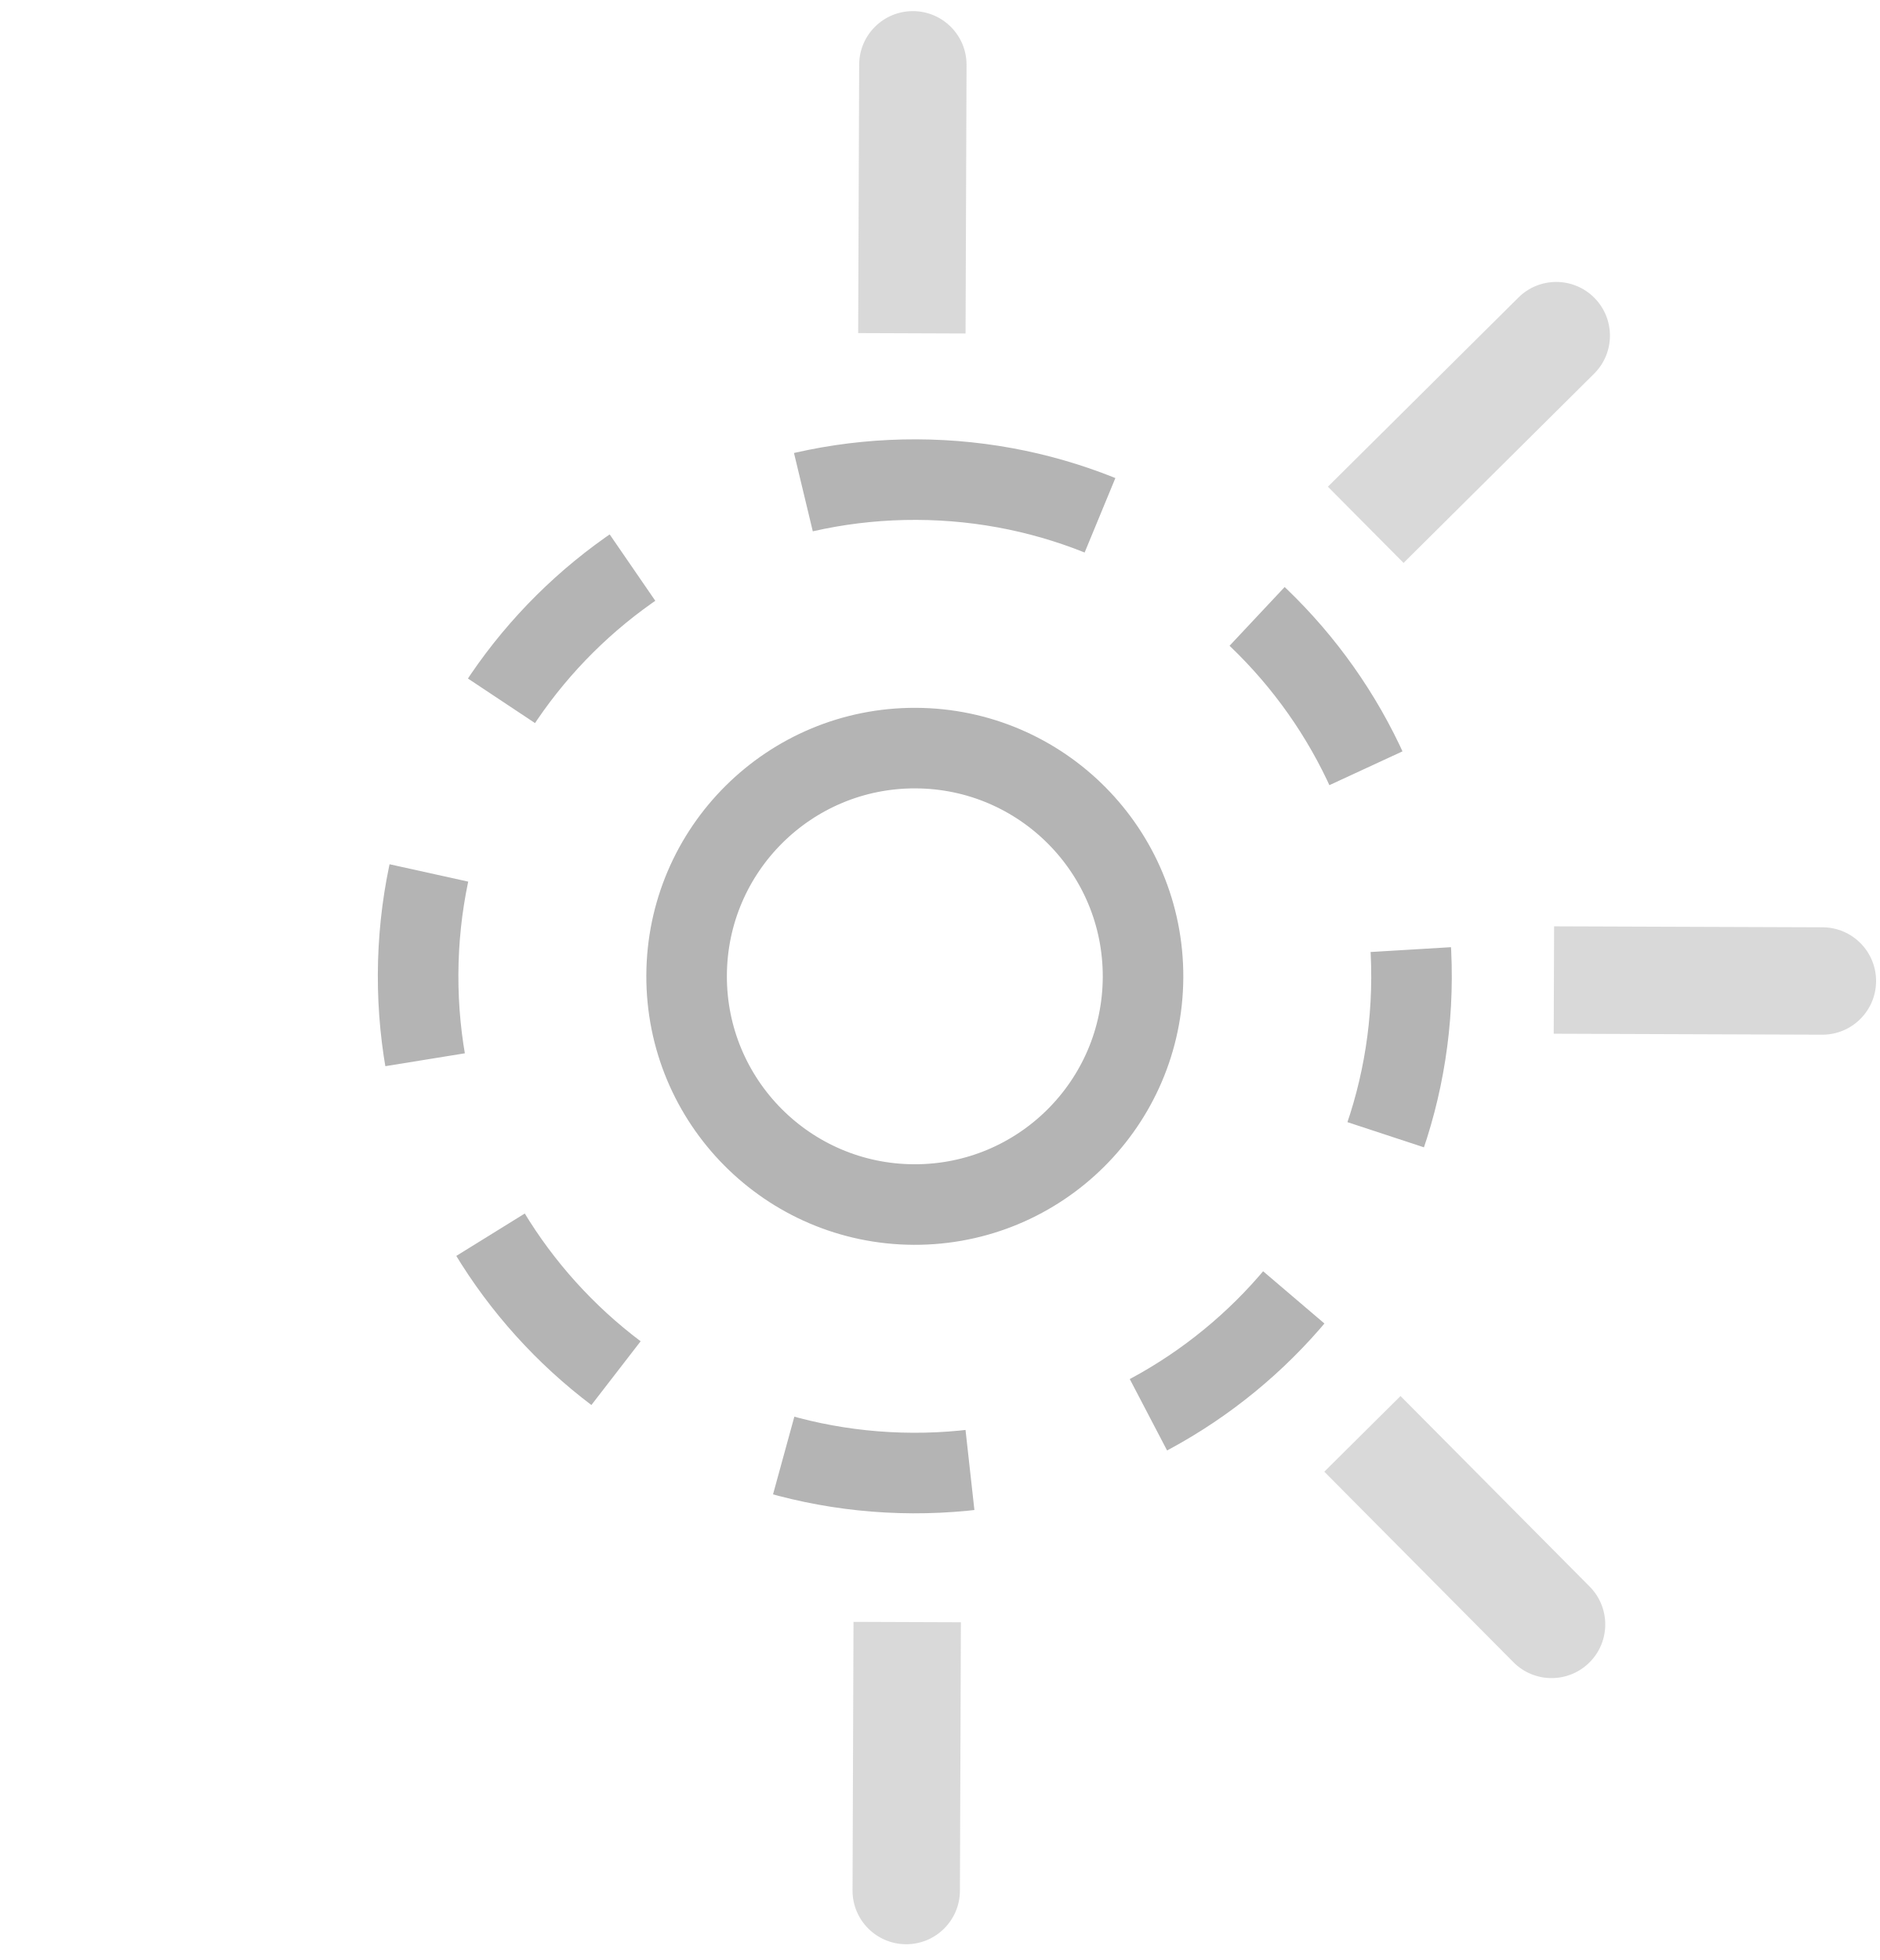
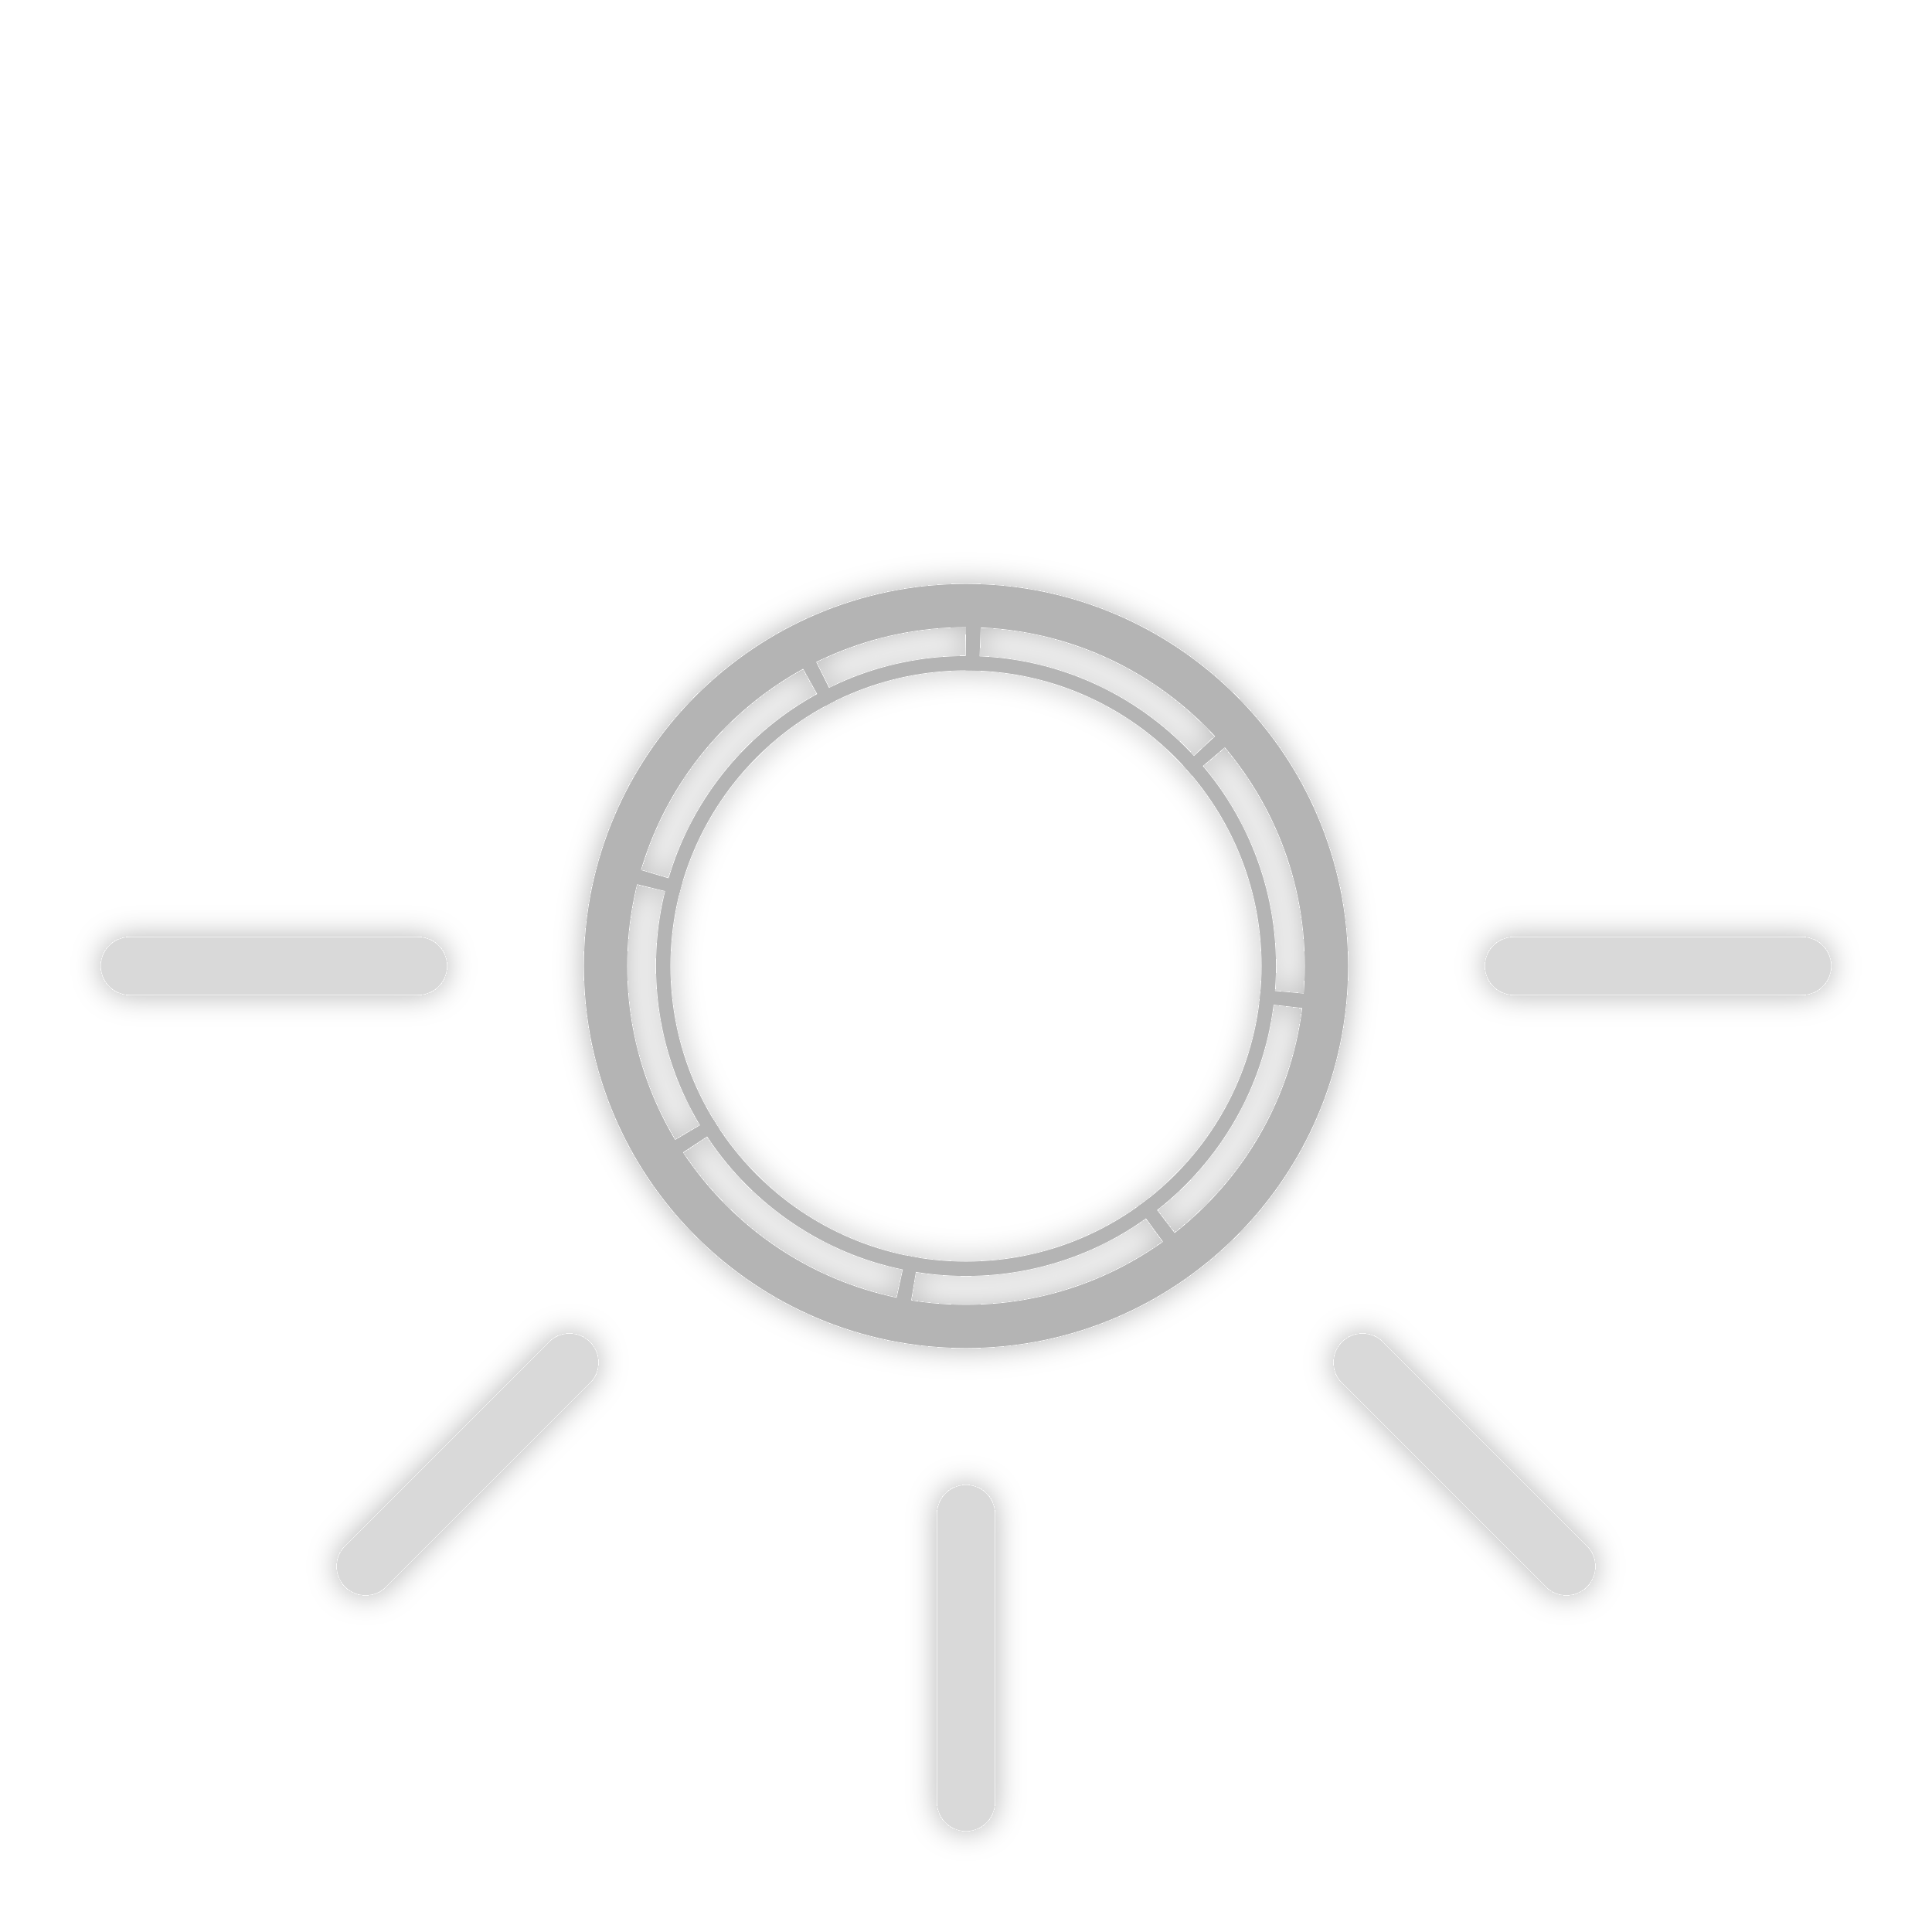
- <svg xmlns="http://www.w3.org/2000/svg" width="70" height="73" viewBox="0 0 70 73" fill="none">
-   <g opacity="0.5">
-     <path d="M36 2.421C36.004 1.317 35.112 0.418 34.007 0.414C32.903 0.41 32.004 1.302 32 2.407L36 2.421ZM32 2.407L31.963 12.406L35.963 12.421L36 2.421L32 2.407Z" fill="#B4B4B4" />
+ <svg xmlns="http://www.w3.org/2000/svg" width="134" height="134" viewBox="0 0 134 134" fill="none">
+   <g filter="url(#filter0_d_55_1271)">
+     <g opacity="0.5">
+       <path d="M25.358 108.642L39.5 94.5" stroke="#B4B4B4" stroke-width="4" stroke-linecap="round" />
+       <path d="M108.642 108.642L94.5 94.5" stroke="#B4B4B4" stroke-width="4" stroke-linecap="round" />
+     </g>
+     <g opacity="0.5">
+       <path d="M9 67L29 67" stroke="#B4B4B4" stroke-width="4" stroke-linecap="round" />
+       <path d="M125 67L105 67" stroke="#B4B4B4" stroke-width="4" stroke-linecap="round" />
+       <path d="M67 125L67 105" stroke="#B4B4B4" stroke-width="4" stroke-linecap="round" />
+     </g>
+     <rect x="42" y="42" width="50" height="50" rx="25" stroke="#B4B4B4" stroke-width="3" stroke-miterlimit="2.844" stroke-linecap="round" />
+     <rect x="44" y="44" width="46" height="46" rx="23" stroke="#B4B4B4" stroke-width="5" stroke-dasharray="1 18" />
+     <rect x="46" y="46" width="42" height="42" rx="21" stroke="#B4B4B4" />
  </g>
-   <g opacity="0.5">
-     <path d="M67.869 38.537C68.973 38.541 69.872 37.649 69.876 36.544C69.88 35.44 68.988 34.541 67.883 34.537L67.869 38.537ZM67.883 34.537L57.883 34.501L57.869 38.501L67.869 38.537L67.883 34.537Z" fill="#B4B4B4" />
-   </g>
-   <g opacity="0.5">
-     <path d="M31.753 70.406C31.749 71.511 32.641 72.409 33.745 72.413C34.85 72.418 35.748 71.525 35.753 70.421L31.753 70.406ZM35.753 70.421L35.789 60.421L31.789 60.406L31.753 70.406L35.753 70.421Z" fill="#B4B4B4" />
-   </g>
-   <g opacity="0.5">
-     <path d="M56.554 11.082C57.338 10.303 58.604 10.308 59.383 11.092C60.161 11.876 60.156 13.142 59.372 13.92L56.554 11.082ZM59.372 13.92L52.276 20.966L49.458 18.127L56.554 11.082L59.372 13.92Z" fill="#B4B4B4" />
-   </g>
-   <g opacity="0.5">
-     <path d="M56.369 61.91C57.148 62.694 58.414 62.698 59.198 61.92C59.982 61.142 59.986 59.876 59.208 59.092L56.369 61.91ZM59.208 59.092L52.163 51.995L49.324 54.813L56.369 61.91L59.208 59.092Z" fill="#B4B4B4" />
-   </g>
-   <rect x="15.64" y="17.796" width="37" height="37" rx="18.5" transform="rotate(0.208296 15.6399 17.7957)" stroke="#B4B4B4" stroke-width="3" stroke-dasharray="7 7" />
-   <circle cx="34.073" cy="36.363" r="8.5" transform="rotate(0.208296 34.0726 36.3629)" stroke="#B4B4B4" stroke-width="3" />
+   <defs>
+     <filter id="filter0_d_55_1271" x="0" y="0" width="134" height="134" filterUnits="userSpaceOnUse" color-interpolation-filters="sRGB">
+       <feFlood flood-opacity="0" result="BackgroundImageFix" />
+       <feColorMatrix in="SourceAlpha" type="matrix" values="0 0 0 0 0 0 0 0 0 0 0 0 0 0 0 0 0 0 127 0" result="hardAlpha" />
+       <feOffset />
+       <feGaussianBlur stdDeviation="1" />
+       <feComposite in2="hardAlpha" operator="out" />
+       <feColorMatrix type="matrix" values="0 0 0 0 0.706 0 0 0 0 0.706 0 0 0 0 0.706 0 0 0 1 0" />
+       <feBlend mode="normal" in2="BackgroundImageFix" result="effect1_dropShadow_55_1271" />
+       <feBlend mode="normal" in="SourceGraphic" in2="effect1_dropShadow_55_1271" result="shape" />
+     </filter>
+   </defs>
</svg>
